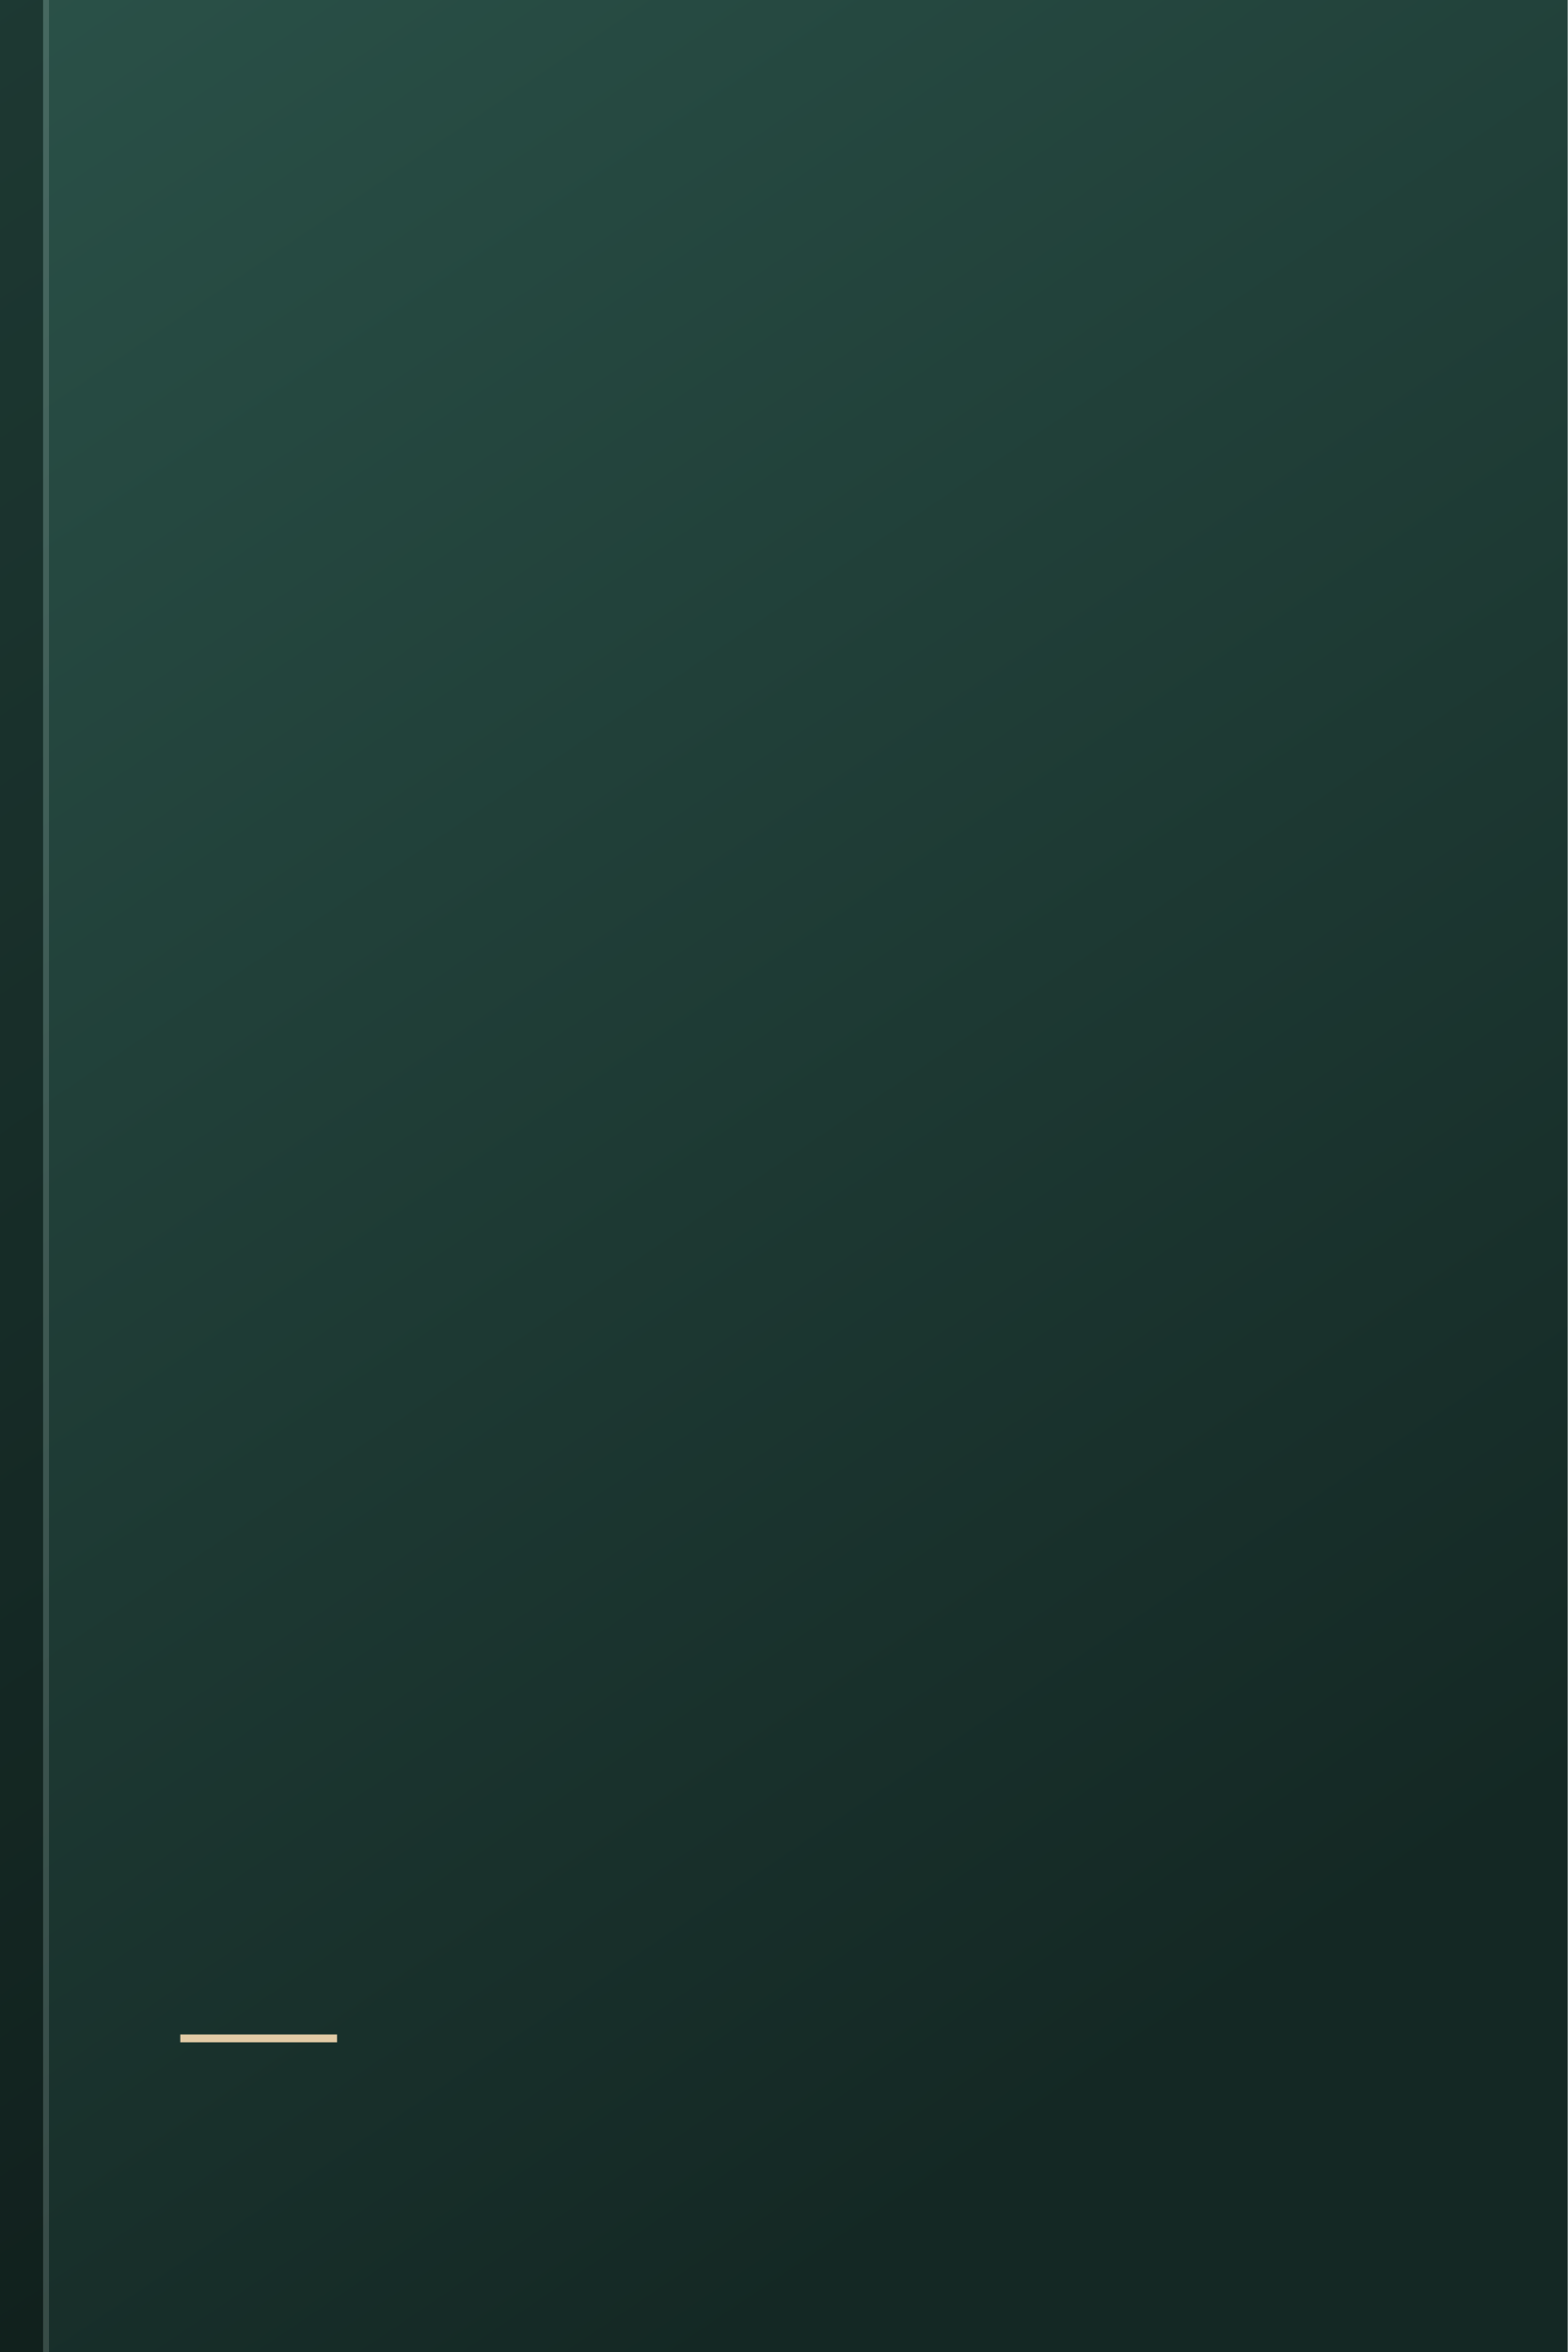
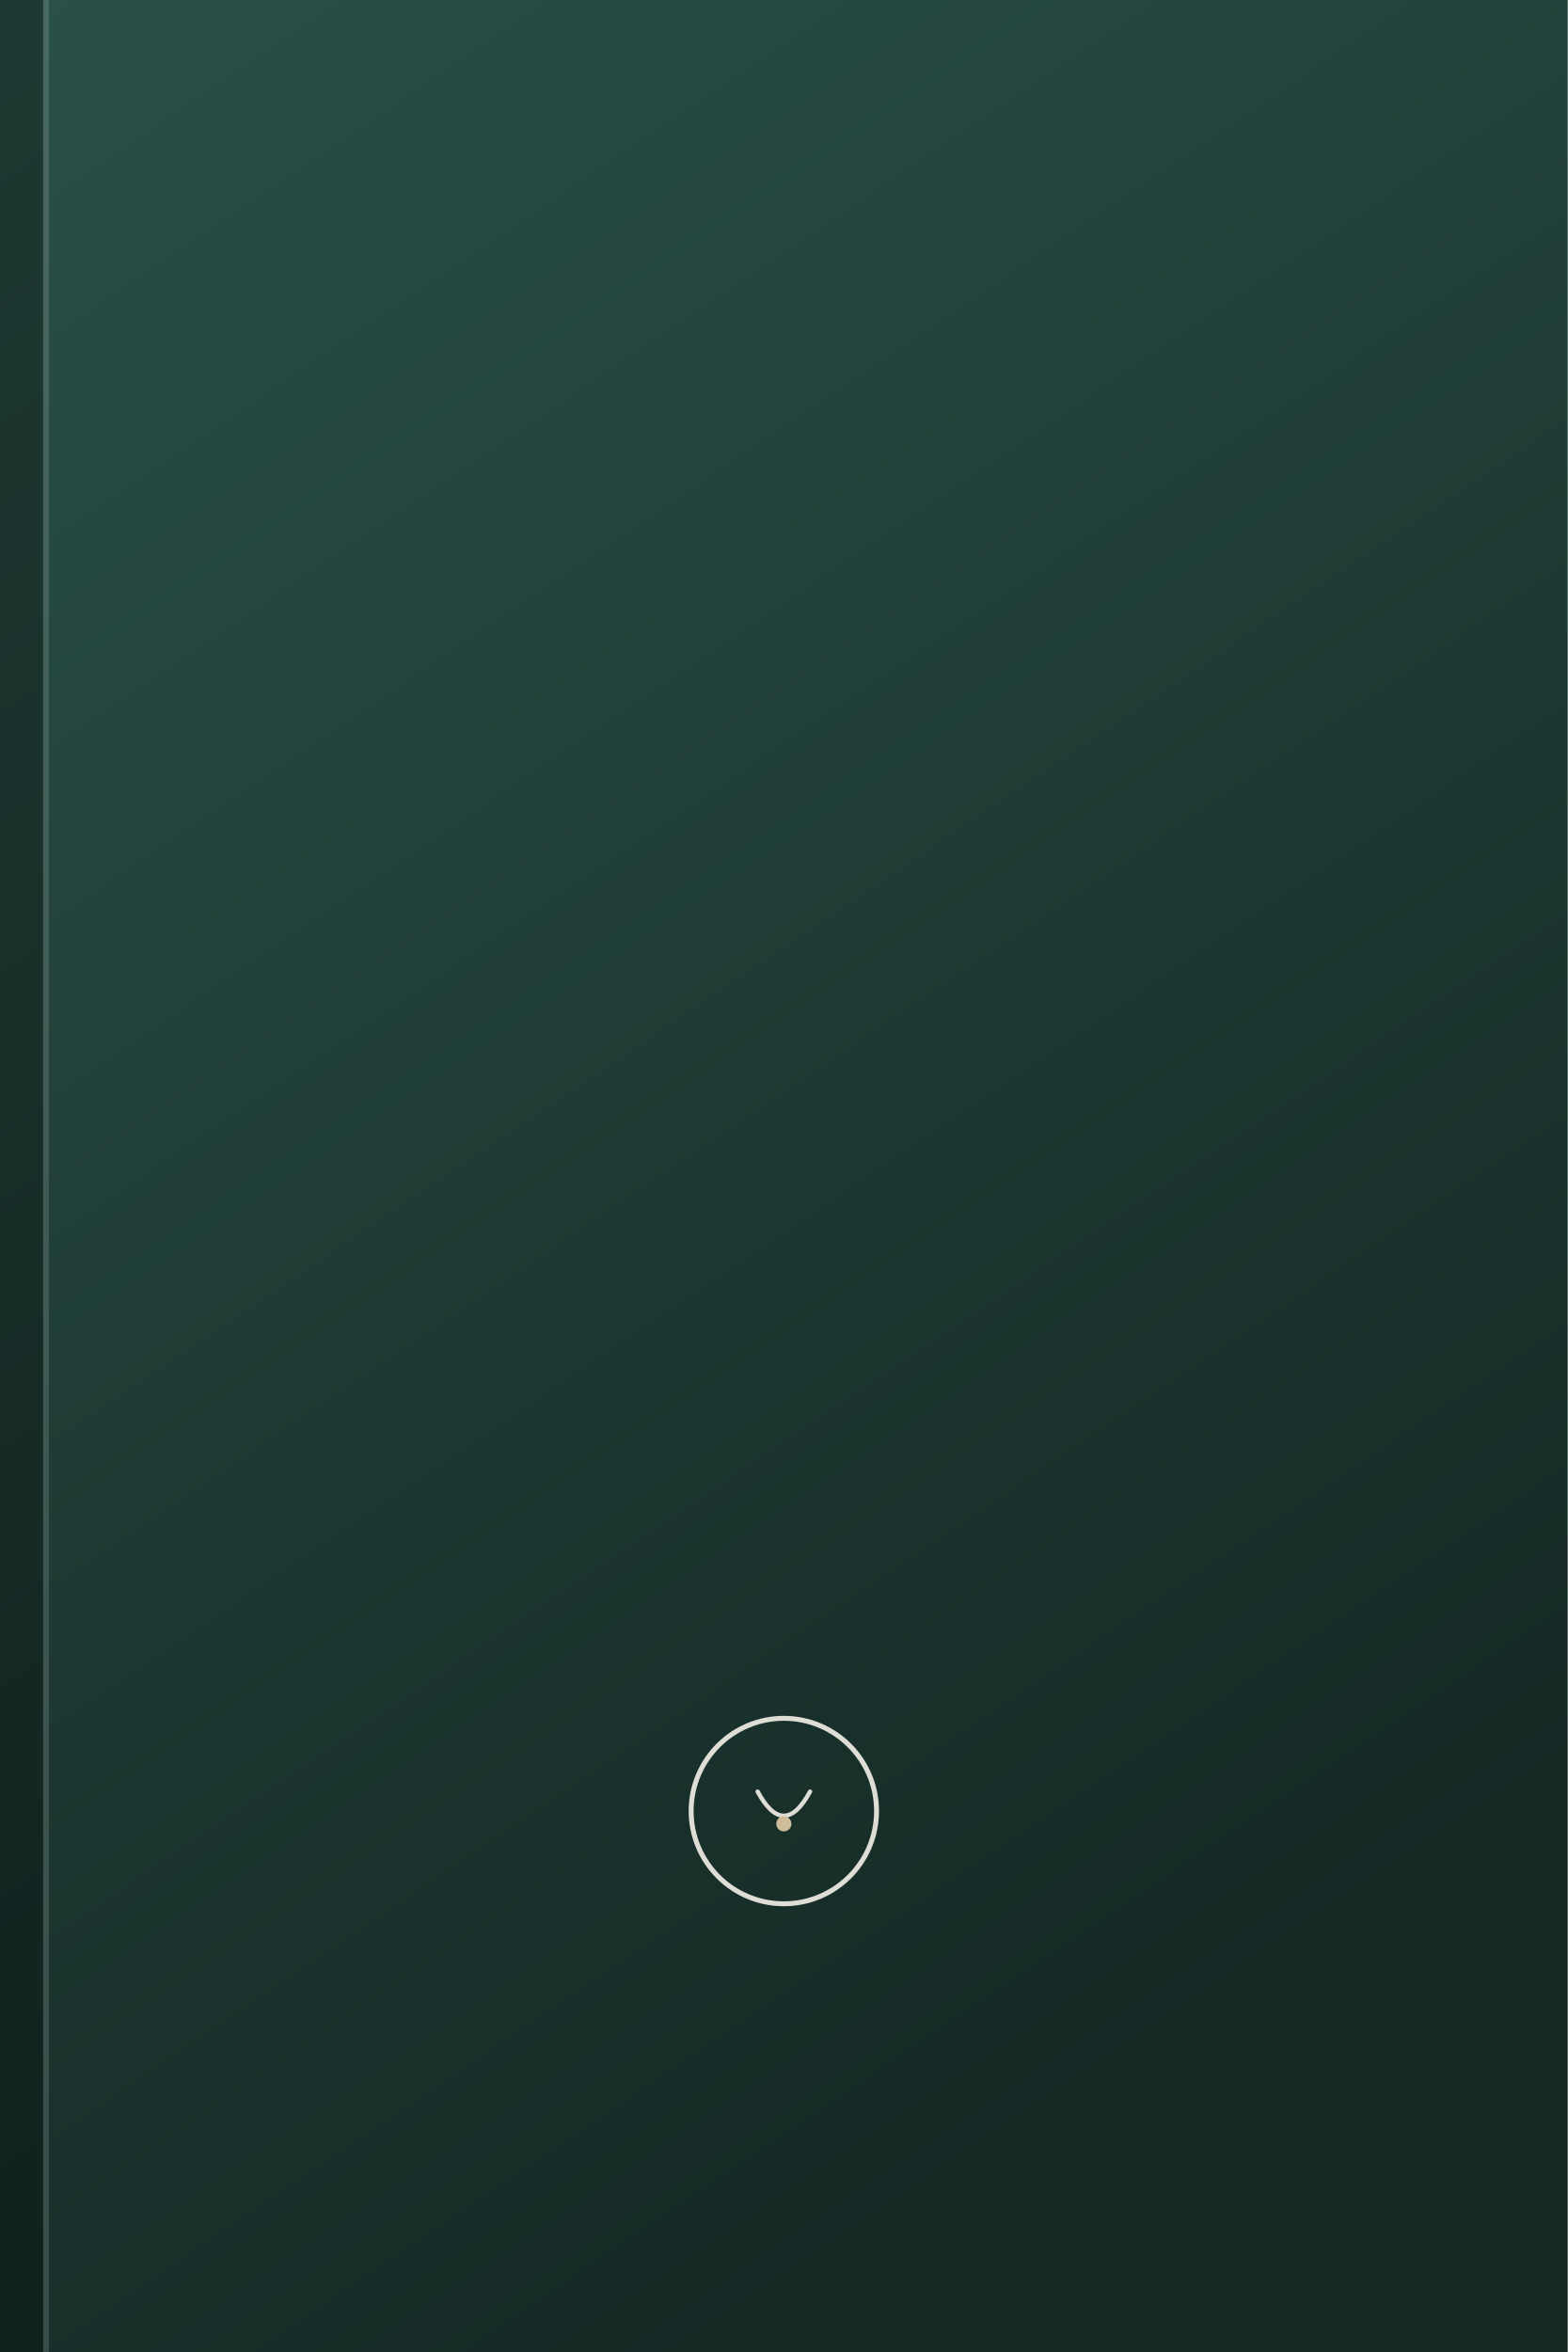
<svg xmlns="http://www.w3.org/2000/svg" viewBox="0 0 400 600" role="img" aria-hidden="true">
  <defs>
    <linearGradient id="f" x1="0" y1="0" x2="0.45" y2="1">
      <stop offset="0%" stop-color="#2a5148" />
      <stop offset="100%" stop-color="#142824" />
    </linearGradient>
  </defs>
  <rect width="400" height="600" fill="url(#f)" />
  <rect x="0" y="0" width="11" height="600" fill="#000" opacity="0.30" />
  <rect x="11" y="0" width="1.5" height="600" fill="#fff" opacity="0.14" />
-   <line x1="46" y1="520" x2="86" y2="520" stroke="#e2cba6" stroke-width="2" />
+   <g transform="translate(200 462) scale(0.42)" opacity="0.9">
+     <circle cx="0" cy="0" r="56.32" fill="none" stroke="#f5f1e9" stroke-width="3" />
+     <path d="M-15.94 -11.83 Q0 17.57 15.94 -11.83" fill="none" stroke="#f5f1e9" stroke-width="2.6" stroke-linecap="round" />
+     <circle cx="0" cy="7.77" r="4.6" fill="#e2cba6" />
+   </g>
</svg>
